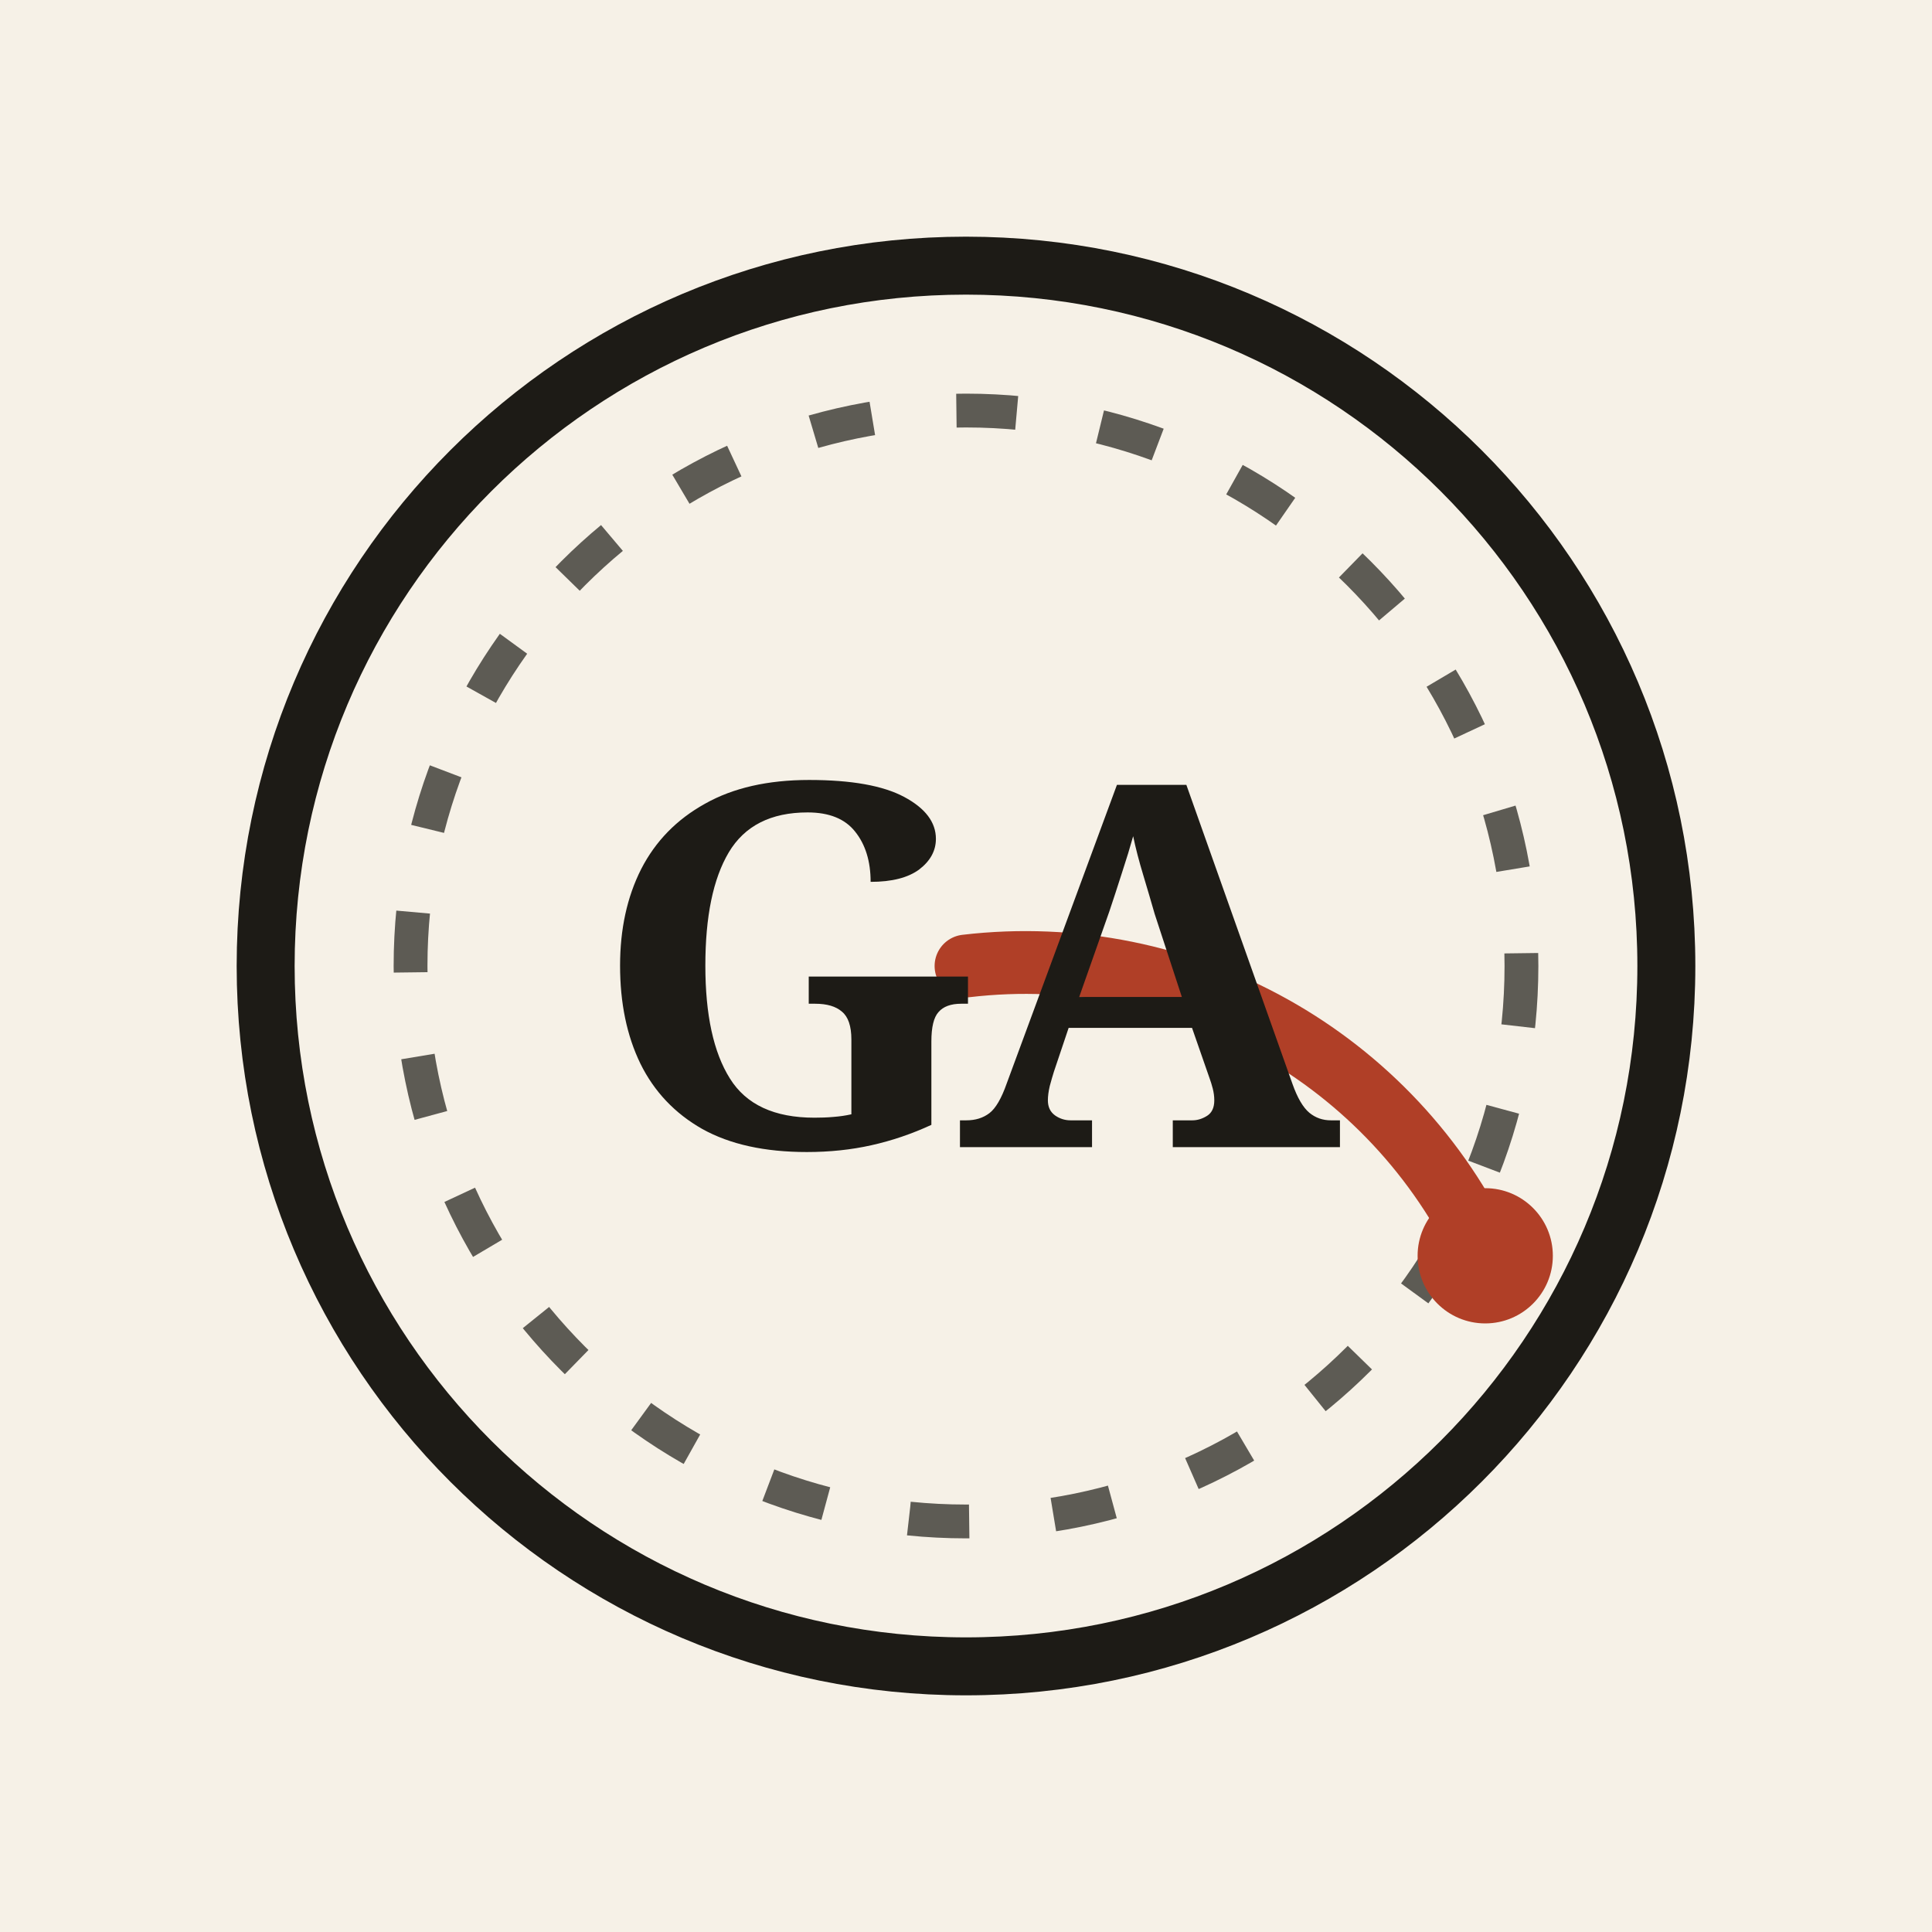
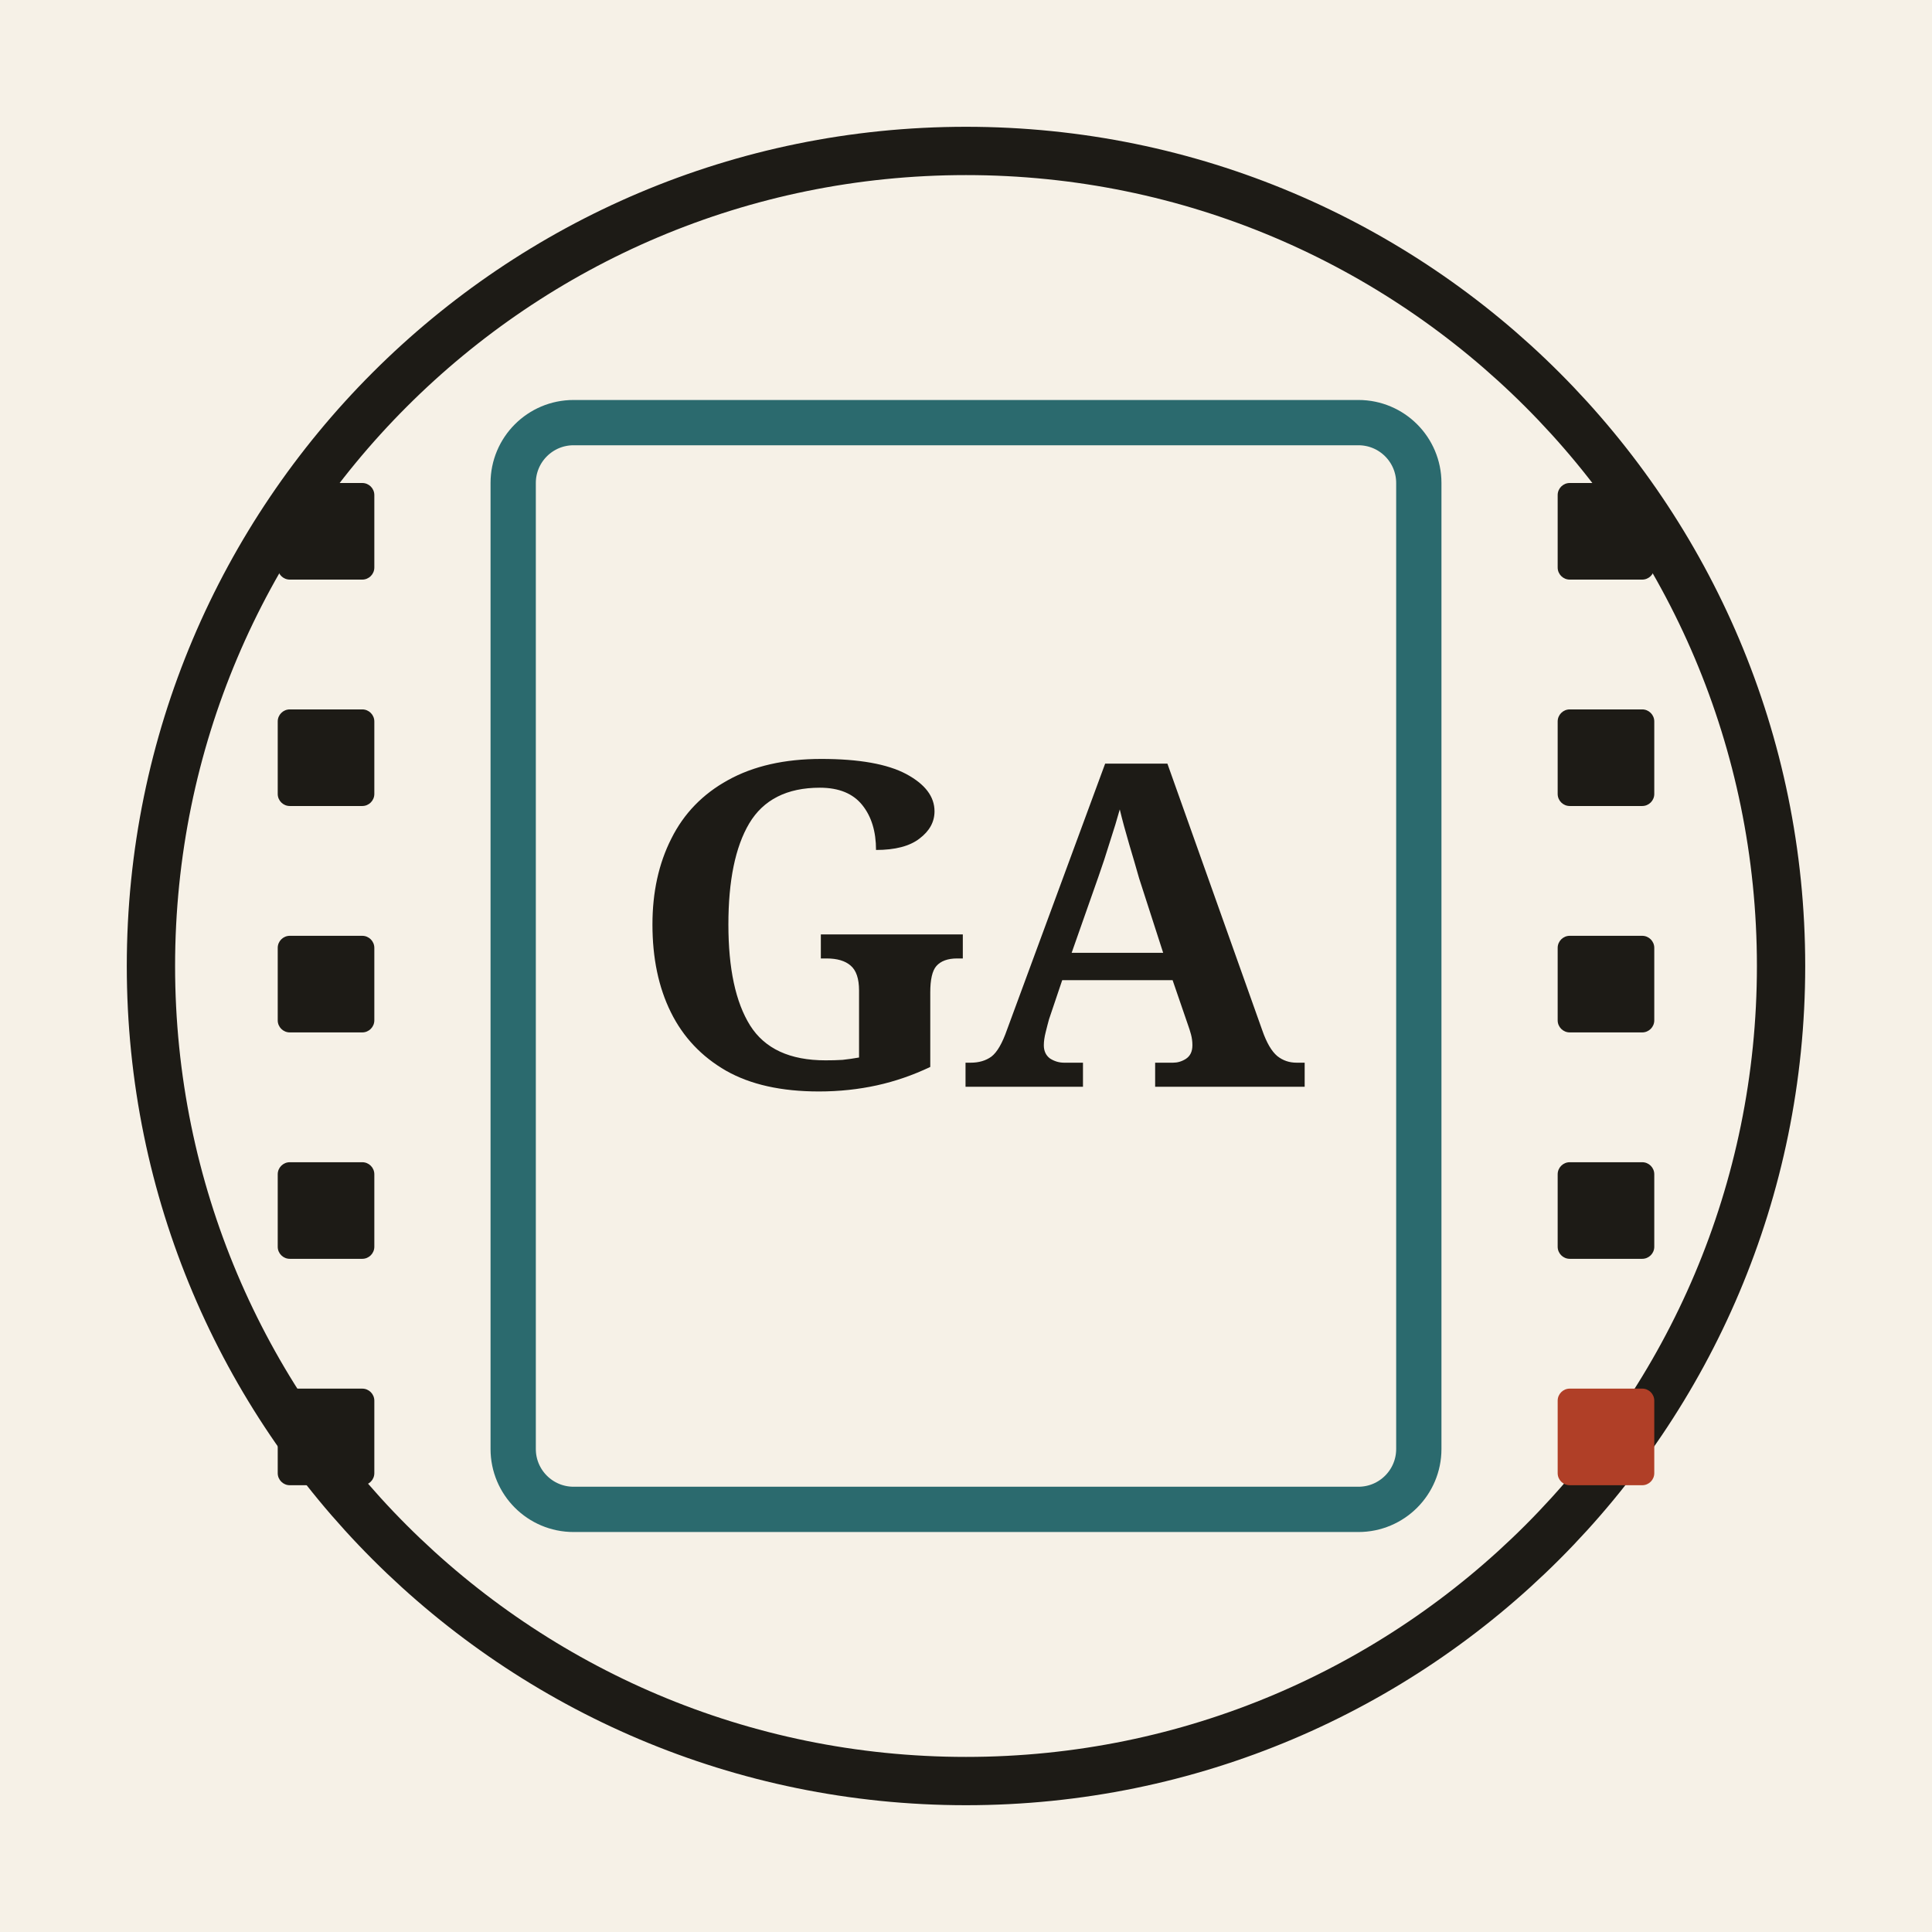
<svg xmlns="http://www.w3.org/2000/svg" width="180" height="180" viewBox="0 0 64 64">
  <rect width="64" height="64" fill="#f6f1e7" />
-   <g transform="translate(6.4 6.4) scale(0.8)">
-     <circle cx="32" cy="32" r="29" fill="none" stroke="#1d1b16" stroke-width="2.4" />
-     <circle cx="32" cy="32" r="23" fill="none" stroke="#1d1b16" stroke-width="1.4" stroke-dasharray="2.5 3.5" opacity=".7" />
-     <path d="M32 32 A 21 21 0 0 1 53.5 44" fill="none" stroke="#b03f27" stroke-width="2.6" stroke-linecap="round" />
-     <circle cx="53.5" cy="44" r="2.8" fill="#b03f27" />
-     <text x="32" y="39.5" text-anchor="middle" font-family="Georgia, serif" font-weight="700" font-size="21" letter-spacing="-1" fill="#1d1b16">GA</text>
+   <circle cx="32" cy="32" r="27" fill="none" stroke="#1d1b16" stroke-width="1.6" />
+   <rect x="17" y="14" width="30" height="36" rx="2" fill="none" stroke="#2b6a6e" stroke-width="1.5" />
+   <g fill="#1d1b16">
+     <rect x="9.2" y="16" width="3.2" height="3.2" rx="0.4" />
+     <rect x="9.2" y="23.5" width="3.2" height="3.2" rx="0.4" />
+     <rect x="9.2" y="31" width="3.2" height="3.2" rx="0.4" />
+     <rect x="9.2" y="38.5" width="3.2" height="3.2" rx="0.4" />
+     <rect x="9.2" y="46" width="3.2" height="3.2" rx="0.4" />
+     <rect x="51.6" y="16" width="3.2" height="3.2" rx="0.4" />
+     <rect x="51.6" y="23.5" width="3.2" height="3.2" rx="0.4" />
+     <rect x="51.6" y="31" width="3.2" height="3.2" rx="0.4" />
+     <rect x="51.6" y="38.5" width="3.2" height="3.2" rx="0.4" />
  </g>
+   <rect x="51.6" y="46" width="3.2" height="3.2" rx="0.4" fill="#b03f27" />
+   <text x="32" y="36" text-anchor="middle" font-family="Georgia, serif" font-weight="700" font-size="15" letter-spacing="-0.4" fill="#1d1b16">GA</text>
</svg>
